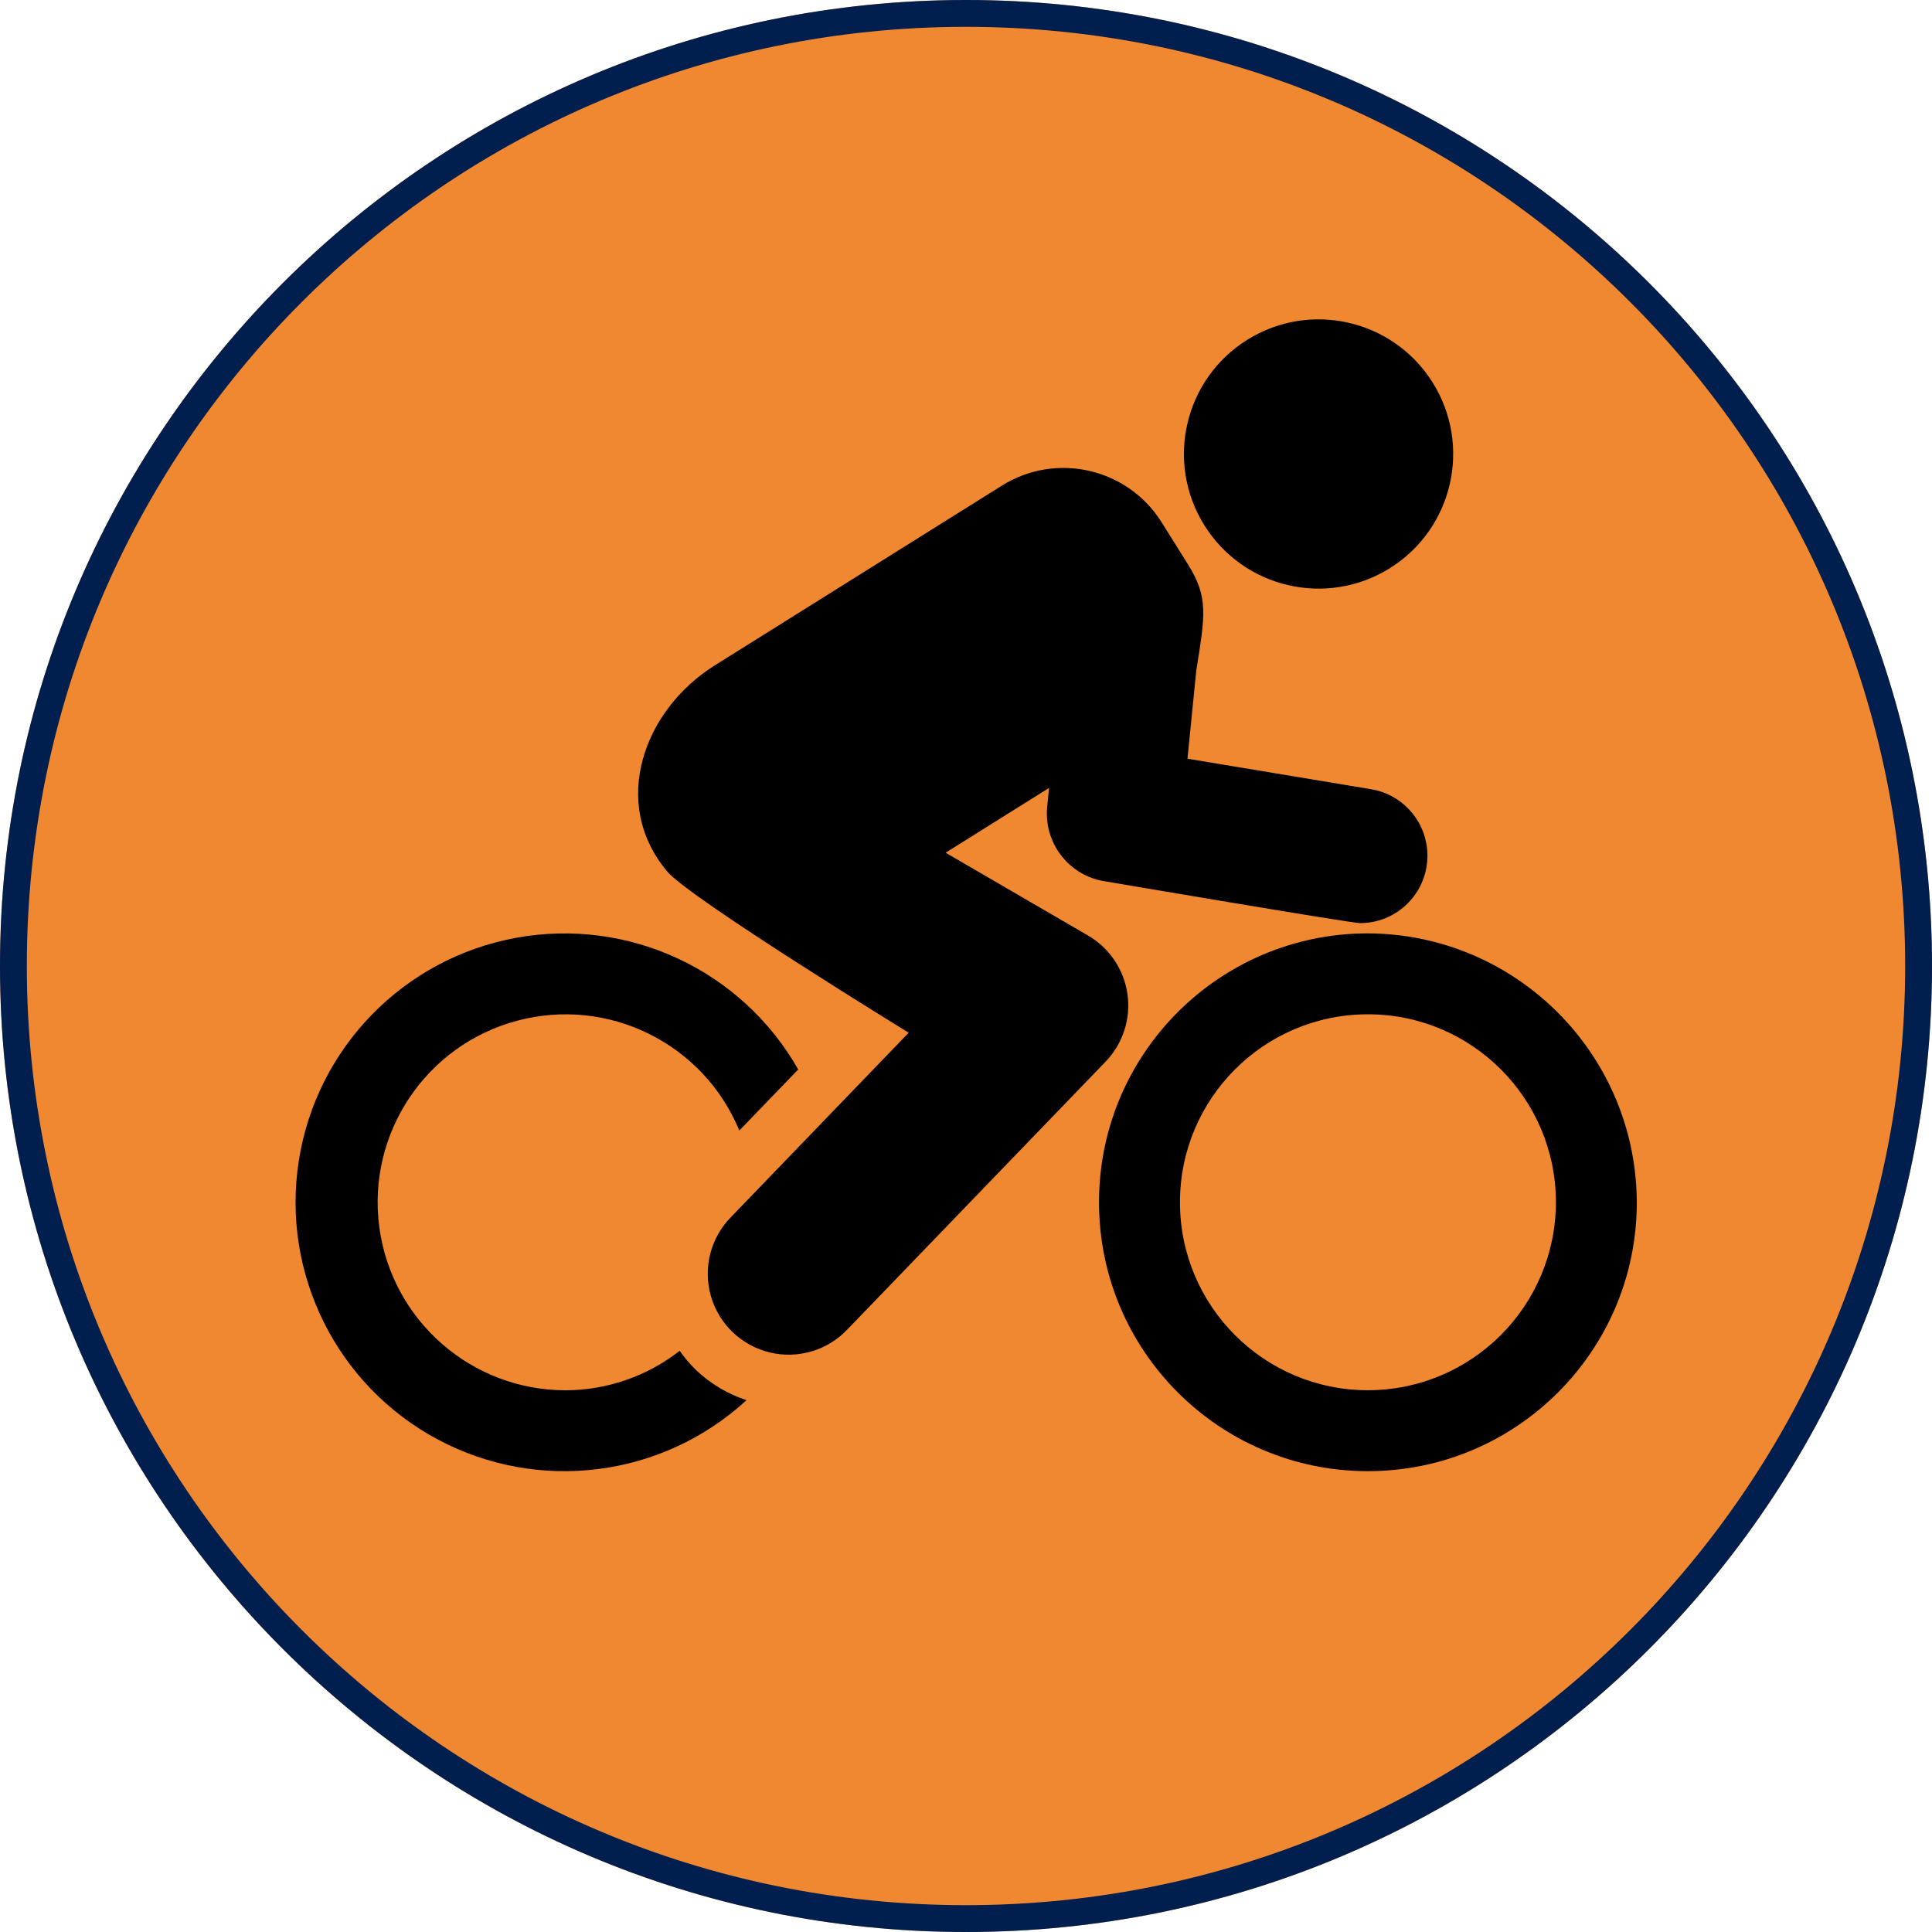
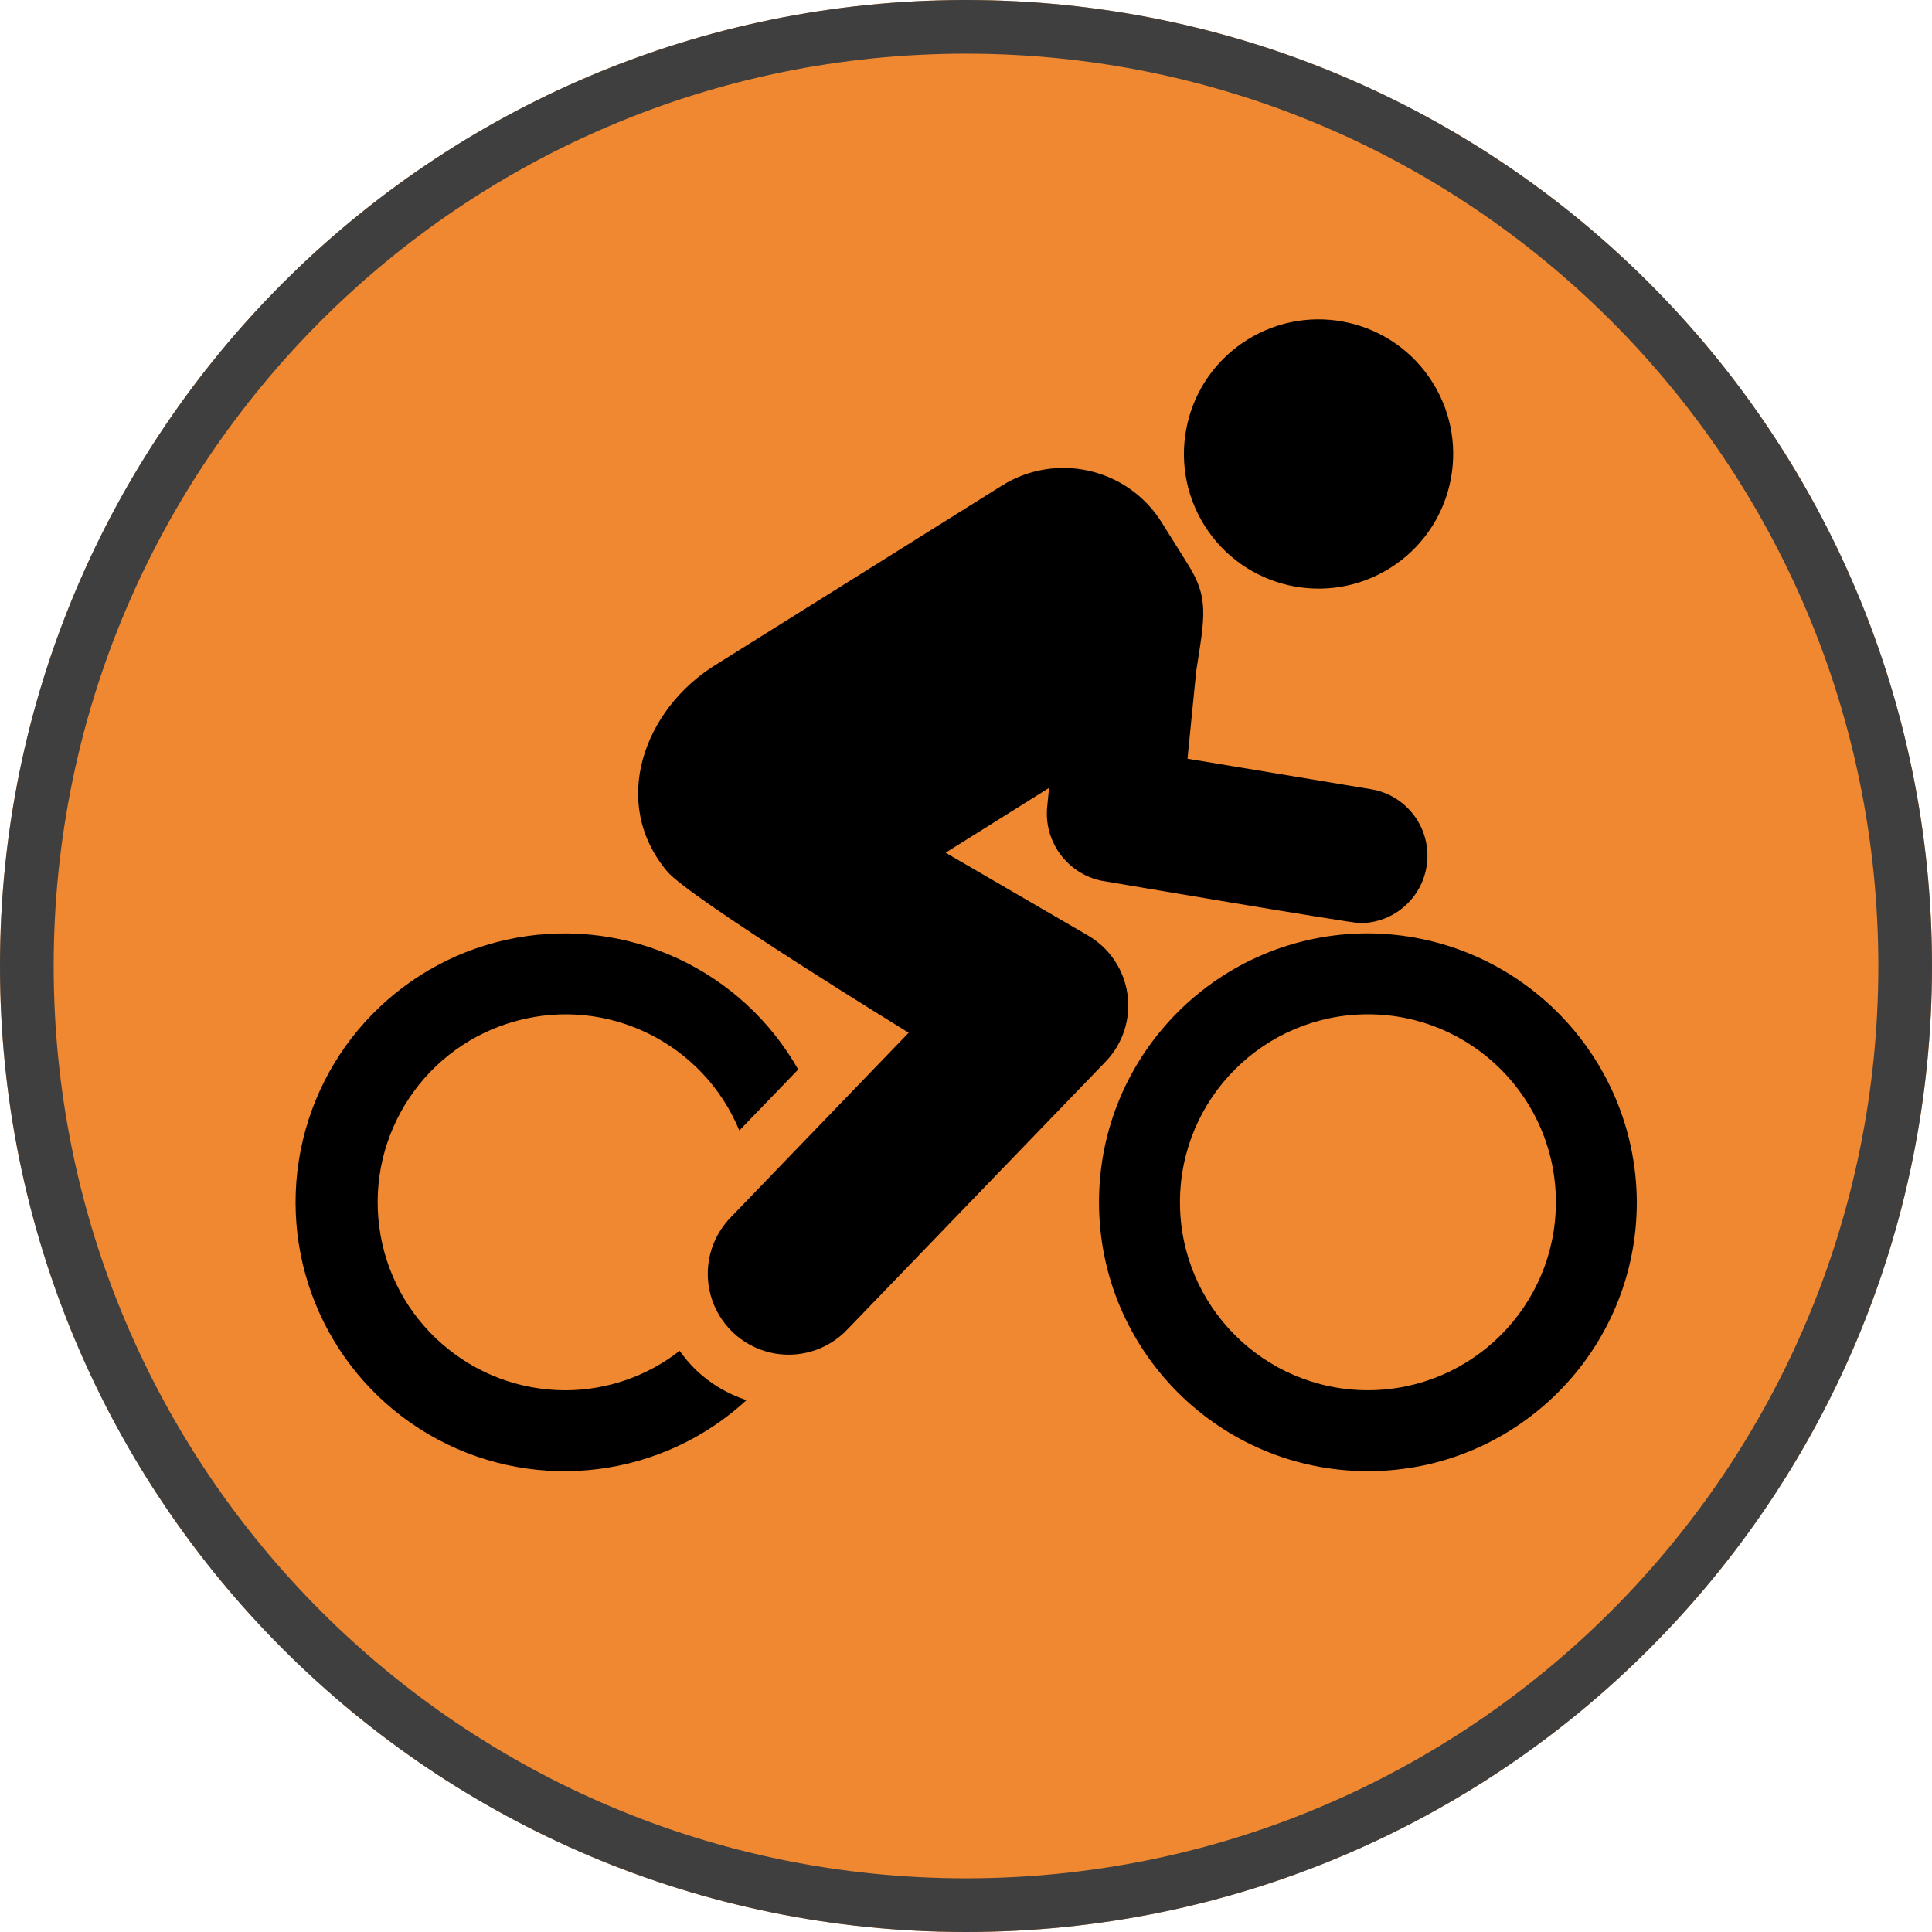
<svg xmlns="http://www.w3.org/2000/svg" width="72" height="72" viewBox="0 0 72 72">
  <g id="Group_19" data-name="Group 19" transform="translate(-43 -511)">
-     <g id="Group_88" data-name="Group 88">
-       <g id="Ellipse_1" data-name="Ellipse 1" transform="translate(43 511)" fill="#ef8830" stroke="#001E4E" stroke-width="1">
-         <circle cx="36" cy="36" r="36" stroke="none" />
-         <circle cx="36" cy="36" r="35.5" fill="none" />
-       </g>
-       <g id="XMLID_511_" transform="translate(54.064 522.901)">
-         <path id="XMLID_512_" d="M14.265,278a6.936,6.936,0,0,1-4.245,1.471,7.005,7.005,0,1,1,6.469-9.681l2.194-2.275a10.02,10.02,0,1,0-1.927,12.324,4.976,4.976,0,0,1-1.887-1.128A5.081,5.081,0,0,1,14.265,278Z" transform="translate(0 -239.56)" />
-         <path id="XMLID_513_" d="M143.2,107.352,137.9,104.27l3.855-2.414-.074.754a2.56,2.56,0,0,0,2.008,2.7c.028.006,9.314,1.584,9.653,1.584a2.512,2.512,0,0,0,.408-4.991l-6.836-1.136.325-3.262c.328-2.085.47-2.738-.308-3.982l-.979-1.564A4.321,4.321,0,0,0,140,90.588l-10.71,6.706c-2.63,1.647-3.913,5.12-1.766,7.674.839,1,9,6.011,9,6.011l-6.606,6.853a3.015,3.015,0,1,0,4.34,4.185l9.609-9.965A3.016,3.016,0,0,0,143.2,107.352Z" transform="translate(-113.724 -84.393)" />
-         <path id="XMLID_514_" d="M336.44,44.139a5.017,5.017,0,1,0-6.915-1.593A5.017,5.017,0,0,0,336.44,44.139Z" transform="translate(-295.704 -34.868)" />
-         <path id="XMLID_515_" d="M307.339,262.443a10.021,10.021,0,1,0,10.02,10.021A10.065,10.065,0,0,0,307.339,262.443Zm0,17.026a7.005,7.005,0,1,1,7.005-7.005A7.013,7.013,0,0,1,307.339,279.469Z" transform="translate(-267.424 -239.56)" />
-       </g>
+     <g id="Ellipse_1" data-name="Ellipse 1" transform="translate(43 511)" fill="#ef8830" stroke="#3f3f3f" stroke-width="2">
+       <circle cx="36" cy="36" r="36" stroke="none" />
+       <circle cx="36" cy="36" r="35" fill="none" />
+     </g>
+     <g id="XMLID_511_" transform="translate(54.064 522.901)">
+       <path id="XMLID_512_" d="M14.265,278a6.936,6.936,0,0,1-4.245,1.471,7.005,7.005,0,1,1,6.469-9.681l2.194-2.275a10.02,10.02,0,1,0-1.927,12.324,4.976,4.976,0,0,1-1.887-1.128A5.081,5.081,0,0,1,14.265,278Z" transform="translate(0 -239.56)" />
+       <path id="XMLID_513_" d="M143.2,107.352,137.9,104.27l3.855-2.414-.074.754a2.56,2.56,0,0,0,2.008,2.7c.028.006,9.314,1.584,9.653,1.584a2.512,2.512,0,0,0,.408-4.991l-6.836-1.136.325-3.262c.328-2.085.47-2.738-.308-3.982l-.979-1.564A4.321,4.321,0,0,0,140,90.588l-10.71,6.706c-2.63,1.647-3.913,5.12-1.766,7.674.839,1,9,6.011,9,6.011l-6.606,6.853a3.015,3.015,0,1,0,4.34,4.185l9.609-9.965A3.016,3.016,0,0,0,143.2,107.352Z" transform="translate(-113.724 -84.393)" />
+       <path id="XMLID_514_" d="M336.44,44.139a5.017,5.017,0,1,0-6.915-1.593A5.017,5.017,0,0,0,336.44,44.139Z" transform="translate(-295.704 -34.868)" />
+       <path id="XMLID_515_" d="M307.339,262.443a10.021,10.021,0,1,0,10.02,10.021A10.065,10.065,0,0,0,307.339,262.443Zm0,17.026a7.005,7.005,0,1,1,7.005-7.005A7.013,7.013,0,0,1,307.339,279.469Z" transform="translate(-267.424 -239.56)" />
    </g>
  </g>
</svg>
